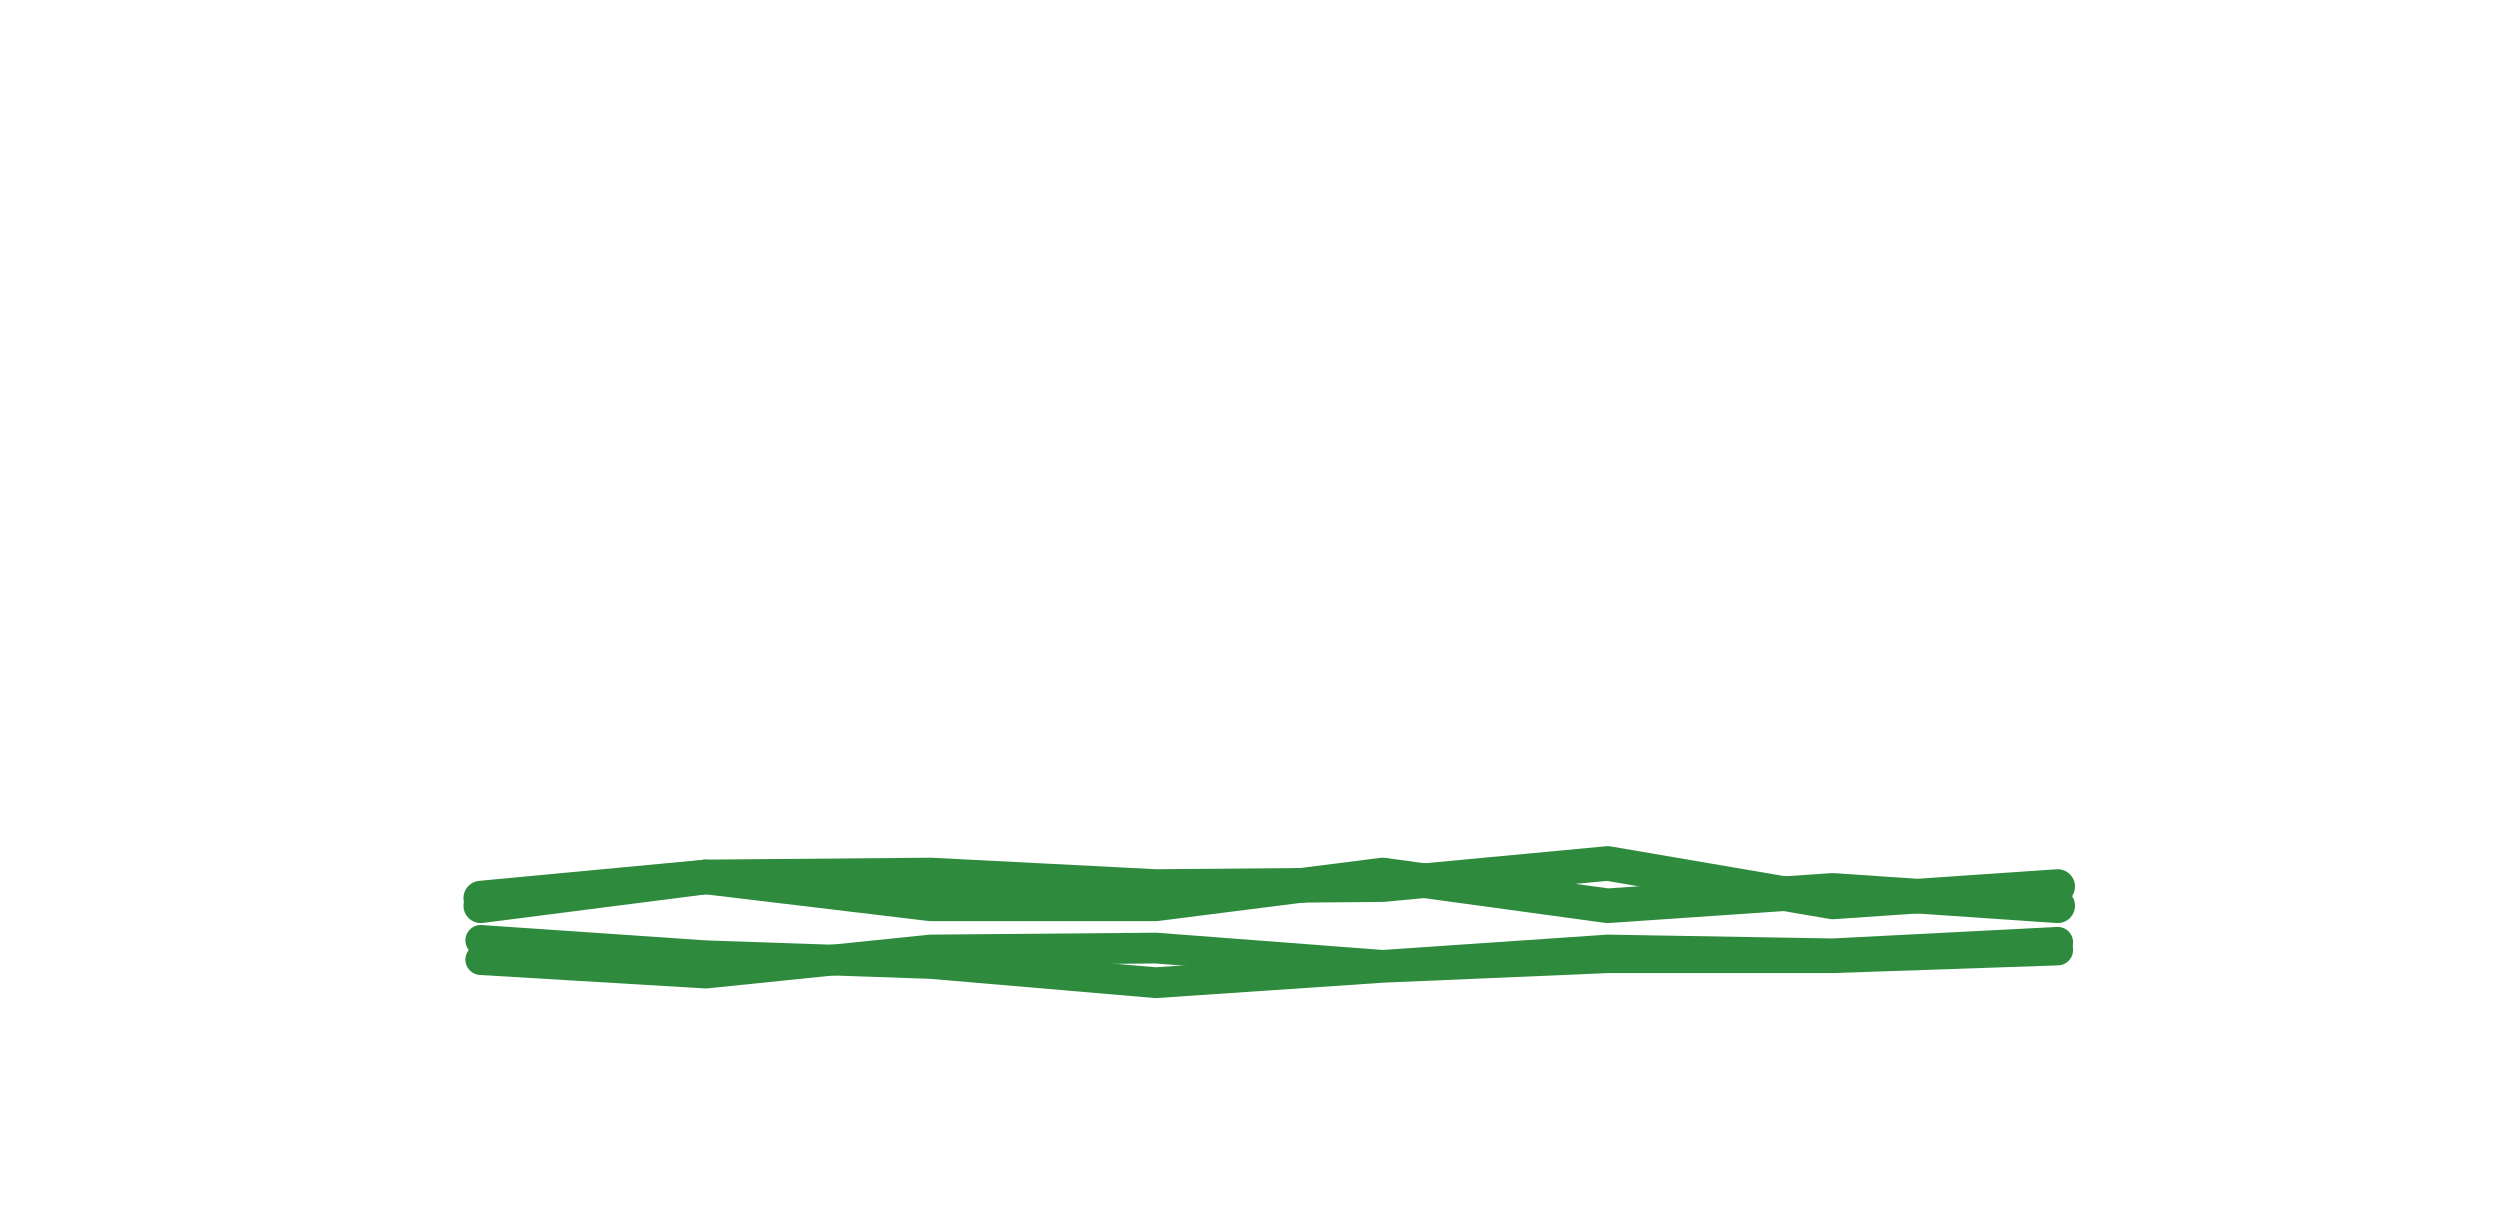
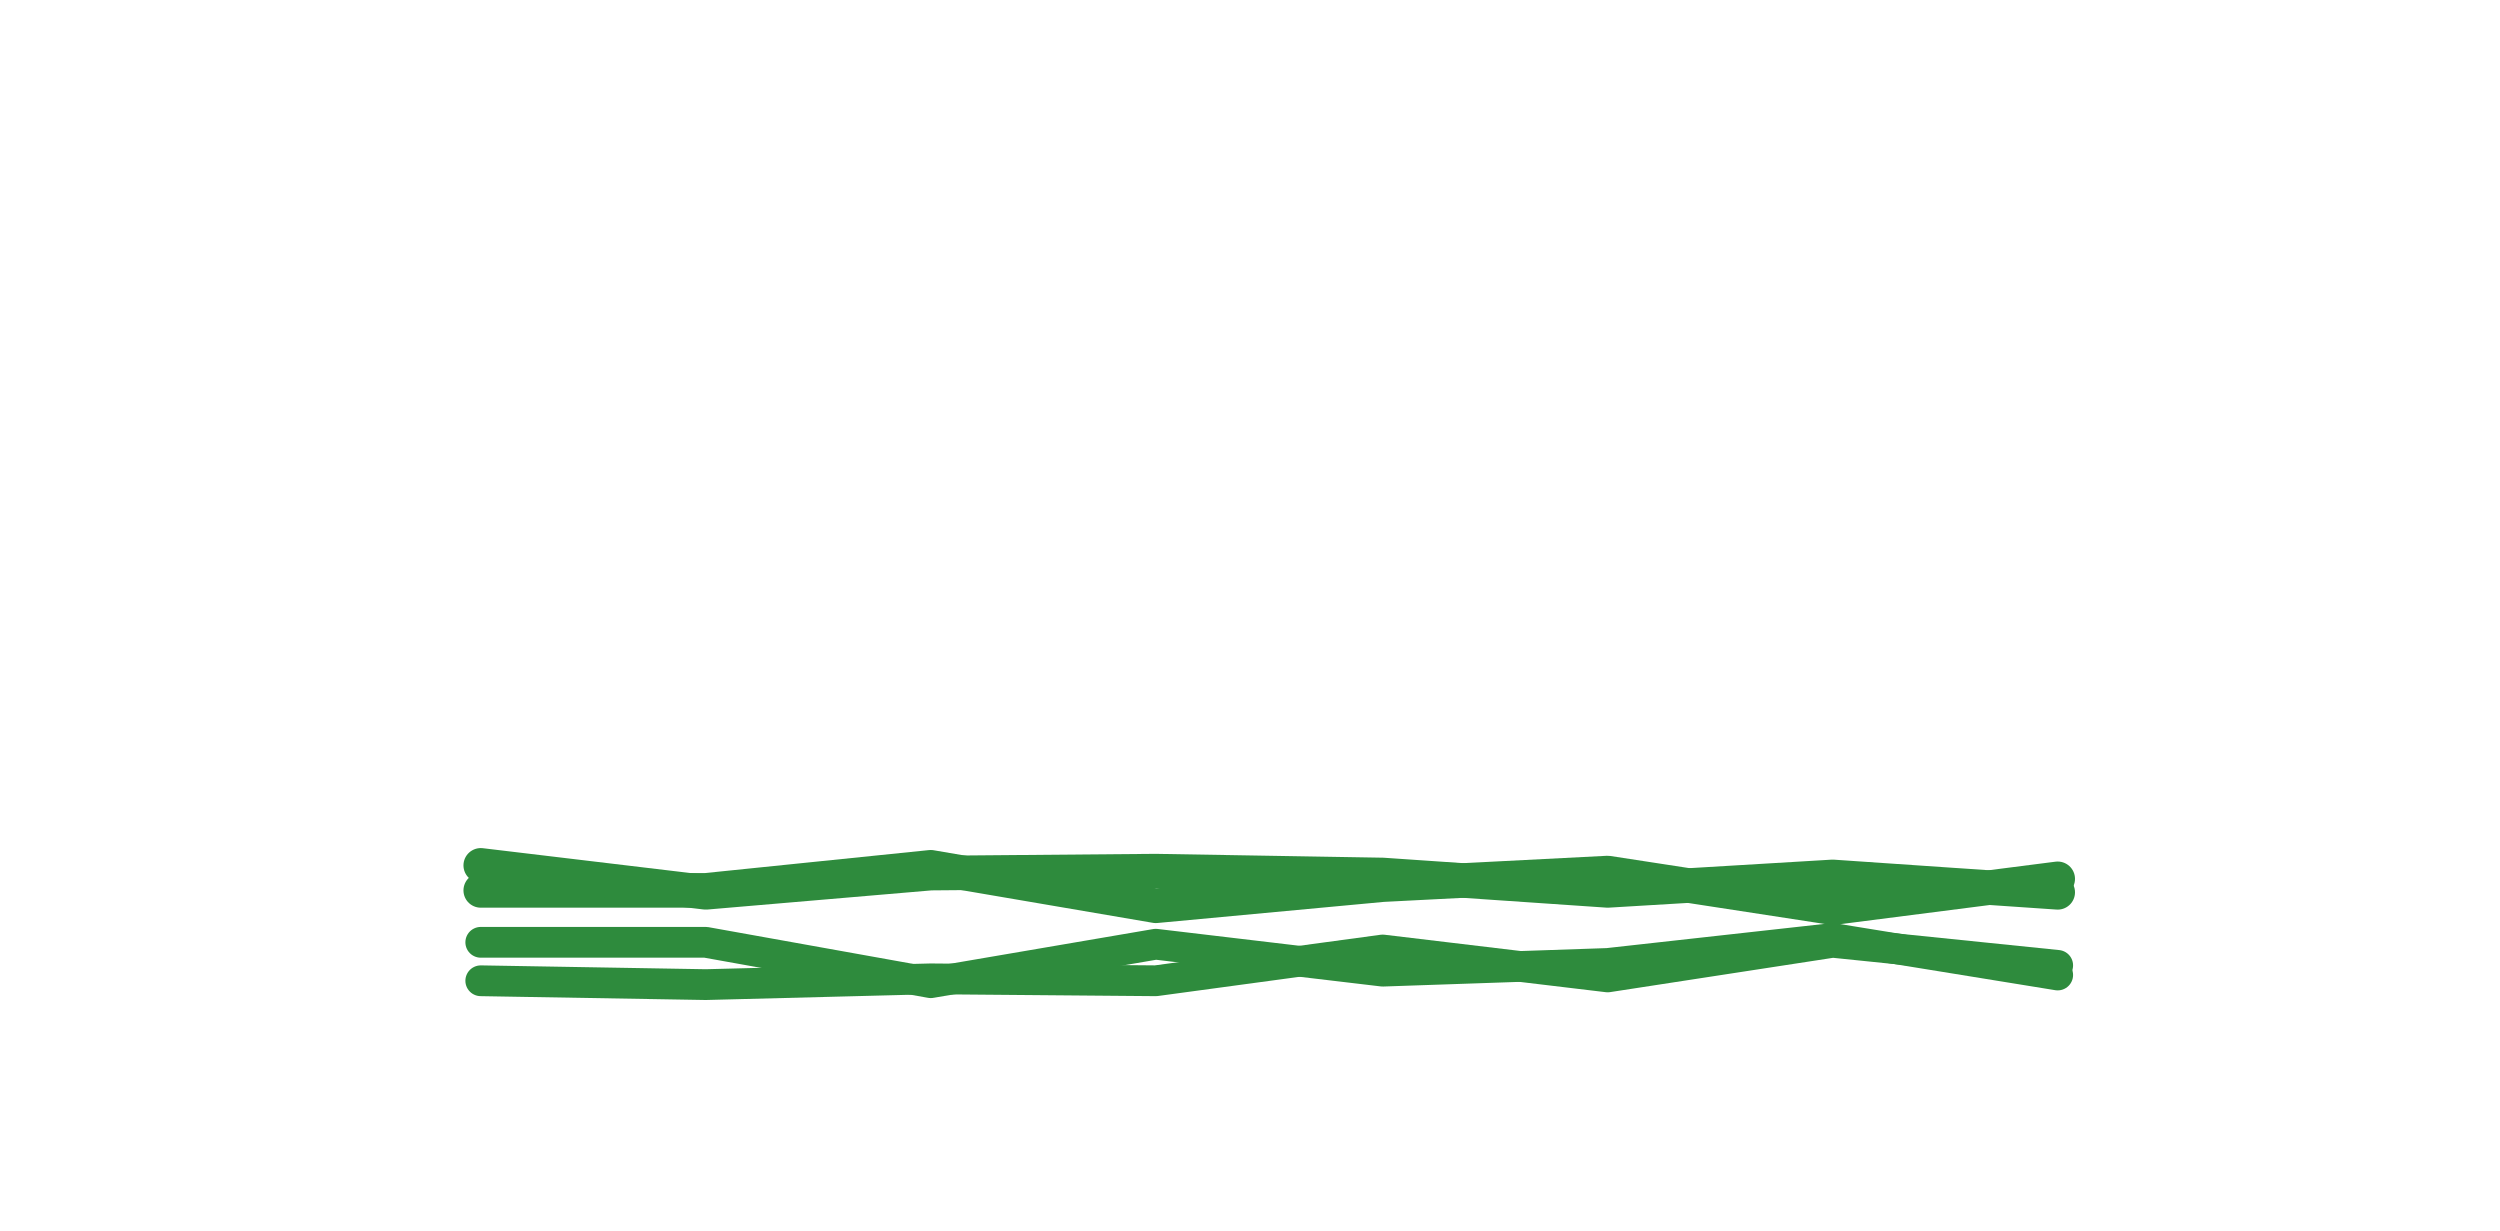
<svg xmlns="http://www.w3.org/2000/svg" viewBox="0 0 130 64" width="130" height="64">
-   <path d="M25.0 47.1L36.7 45.6L48.4 47.0L60.1 47.0L71.9 45.5L83.6 47.1L95.3 46.3L107.0 47.1" fill="none" stroke="#2e8b3d" stroke-width="1.8" stroke-linecap="round" stroke-linejoin="round" />
-   <path d="M25.0 46.7L36.7 45.6L48.4 45.5L60.1 46.1L71.9 46.0L83.6 44.9L95.3 46.9L107.0 46.1" fill="none" stroke="#2e8b3d" stroke-width="1.8" stroke-linecap="round" stroke-linejoin="round" />
-   <path d="M25.0 49.9L36.7 50.6L48.4 49.4L60.1 49.3L71.9 50.2L83.6 49.4L95.3 49.6L107.0 49.0" fill="none" stroke="#2e8b3d" stroke-width="1.6" stroke-linecap="round" stroke-linejoin="round" />
-   <path d="M25.0 48.9L36.7 49.7L48.4 50.1L60.1 51.1L71.9 50.3L83.6 49.8L95.3 49.8L107.0 49.4" fill="none" stroke="#2e8b3d" stroke-width="1.6" stroke-linecap="round" stroke-linejoin="round" />
+   <path d="M25.0 46.3L36.7 46.3L48.4 45.1L60.1 47.1L71.9 46.0L83.6 45.4L95.3 47.2L107.0 45.7" fill="none" stroke="#2e8b3d" stroke-width="1.8" stroke-linecap="round" stroke-linejoin="round" />
+   <path d="M25.0 45.0L36.7 46.4L48.4 45.4L60.1 45.3L71.9 45.5L83.6 46.3L95.3 45.6L107.0 46.4" fill="none" stroke="#2e8b3d" stroke-width="1.8" stroke-linecap="round" stroke-linejoin="round" />
+   <path d="M25.0 51.0L36.7 51.2L48.4 50.9L60.1 51.0L71.9 49.4L83.6 50.8L95.3 49.0L107.0 50.2" fill="none" stroke="#2e8b3d" stroke-width="1.6" stroke-linecap="round" stroke-linejoin="round" />
+   <path d="M25.0 49.0L36.7 49.0L48.4 51.1L60.1 49.1L71.9 50.5L83.6 50.1L95.3 48.8L107.0 50.7" fill="none" stroke="#2e8b3d" stroke-width="1.6" stroke-linecap="round" stroke-linejoin="round" />
</svg>
